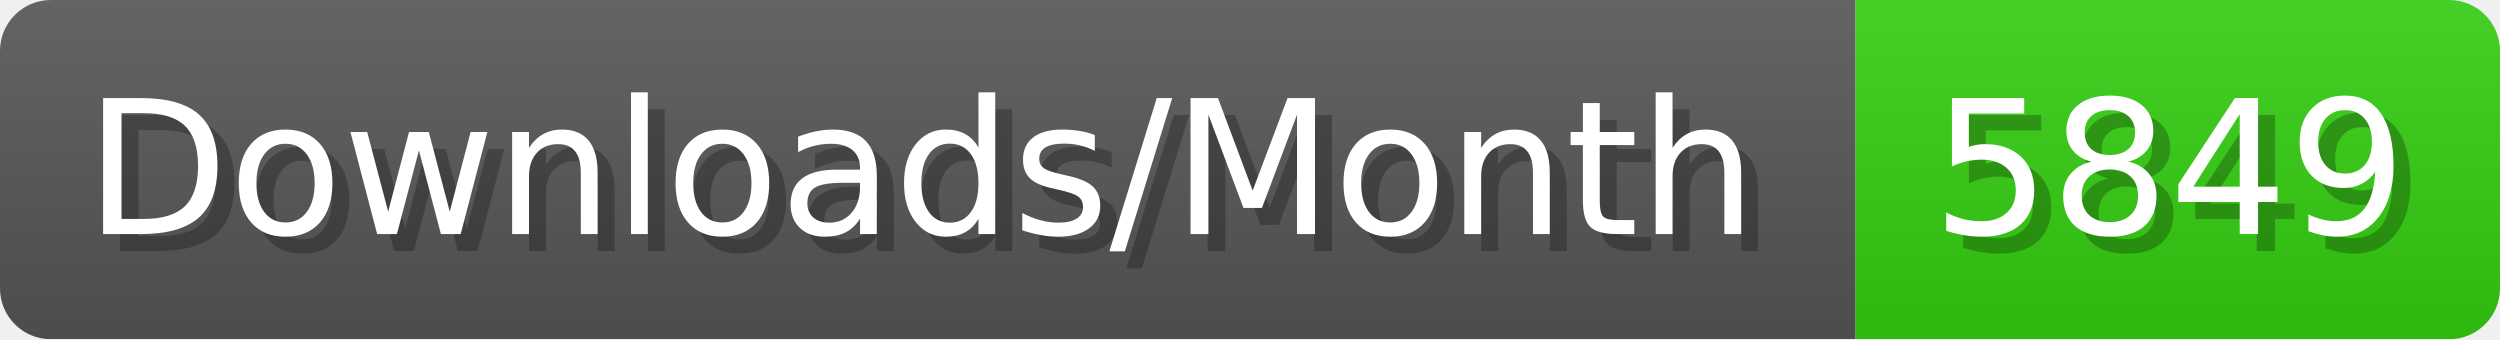
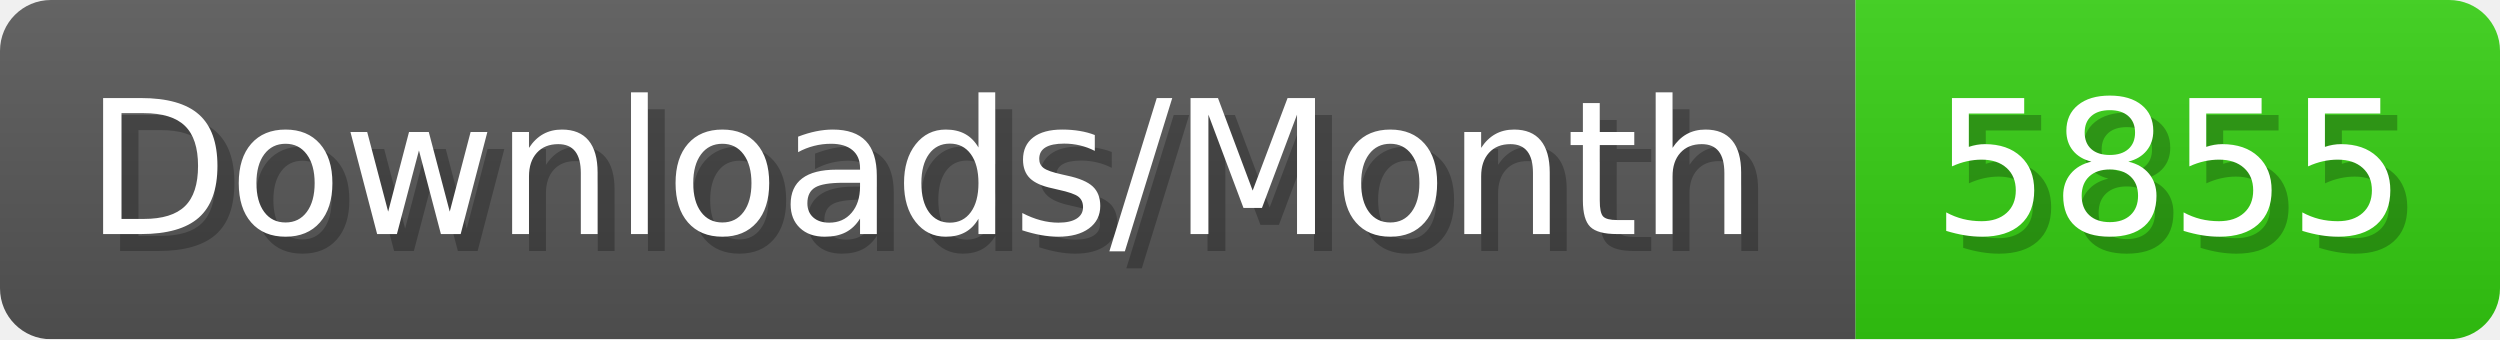
- <svg xmlns="http://www.w3.org/2000/svg" width="147.4" height="20" viewBox="0 0 1474 200" role="img" aria-label="Downloads/Month: 5849">
+ <svg xmlns="http://www.w3.org/2000/svg" width="147.4" height="20" viewBox="0 0 1474 200" role="img" aria-label="Downloads/Month: 5855">
  <linearGradient id="YlXUI" x2="0" y2="100%">
    <stop offset="0" stop-opacity=".1" stop-color="#EEE" />
    <stop offset="1" stop-opacity=".1" />
  </linearGradient>
  <mask id="JHhop">
    <rect width="1474" height="200" rx="30" fill="#FFF" />
  </mask>
  <g mask="url(#JHhop)">
    <rect width="1094" height="200" fill="#555" />
    <rect width="380" height="200" fill="#3C1" x="1094" />
    <rect width="1474" height="200" fill="url(#YlXUI)" />
  </g>
  <g aria-hidden="true" fill="#fff" text-anchor="start" font-family="Verdana,DejaVu Sans,sans-serif" font-size="110">
    <text x="60" y="148" textLength="994" fill="#000" opacity="0.25">Downloads/Month</text>
    <text x="50" y="138" textLength="994">Downloads/Month</text>
-     <text x="1149" y="148" textLength="280" fill="#000" opacity="0.25">5849</text>
-     <text x="1139" y="138" textLength="280">5849</text>
+     <text x="1149" y="148" textLength="280" fill="#000" opacity="0.25">5855</text>
+     <text x="1139" y="138" textLength="280">5855</text>
  </g>
</svg>
